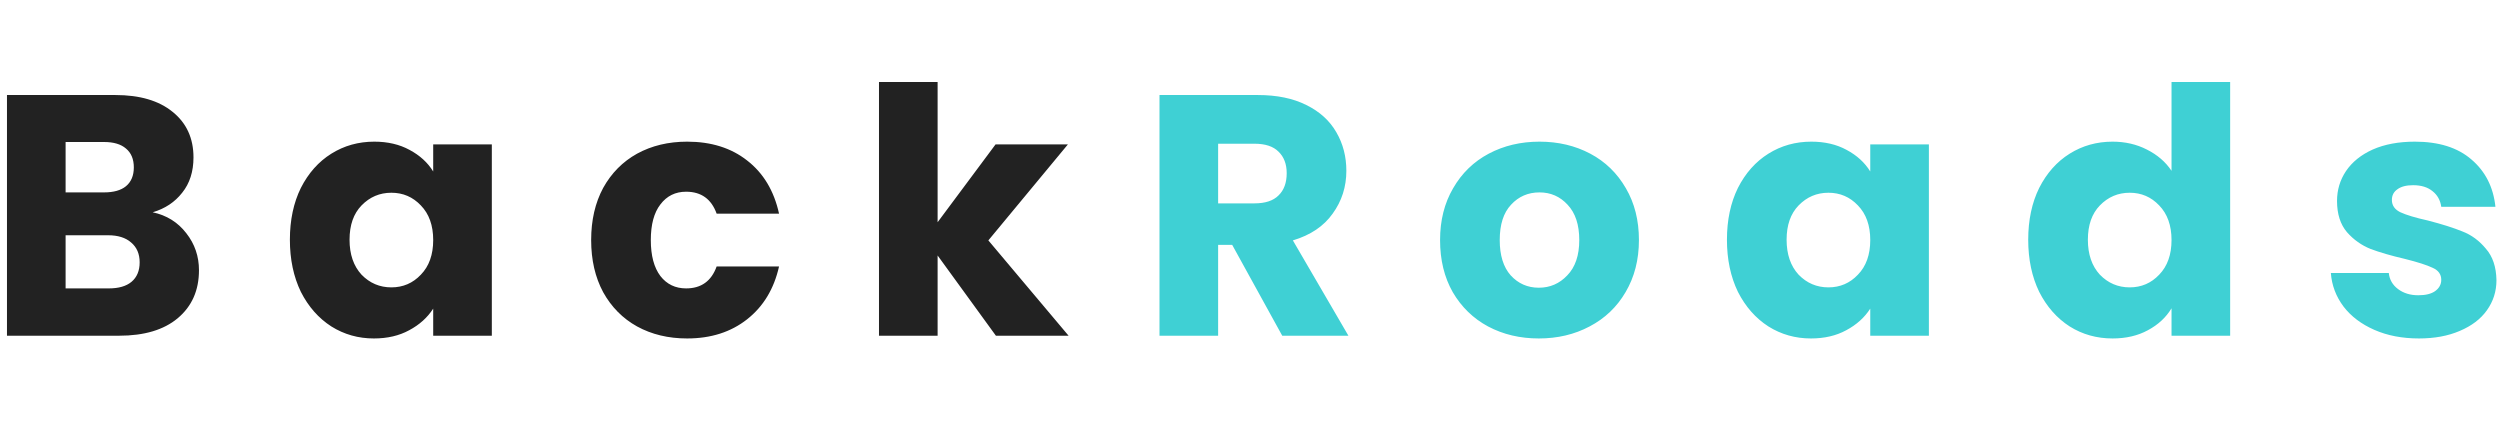
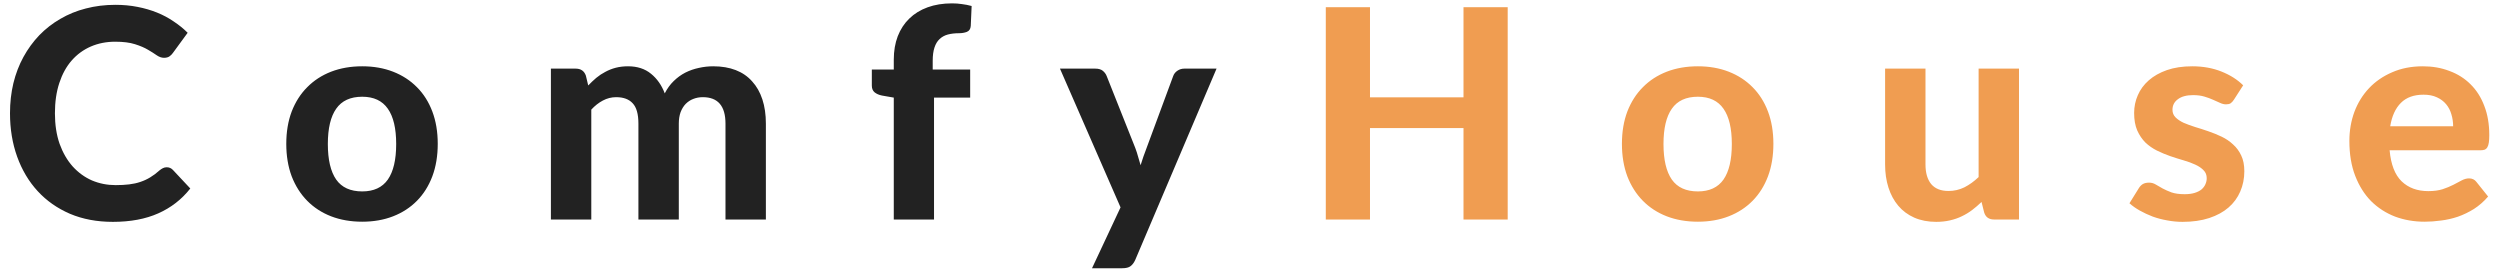
- <svg xmlns="http://www.w3.org/2000/svg" width="175" height="30" viewBox="0 0 175 19" fill="none">
-   <path d="M10.688 9.36C11.664 9.568 12.448 10.056 13.04 10.824C13.632 11.576 13.928 12.44 13.928 13.416C13.928 14.824 13.432 15.944 12.44 16.776C11.464 17.592 10.096 18 8.336 18H0.488V1.152H8.072C9.784 1.152 11.12 1.544 12.08 2.328C13.056 3.112 13.544 4.176 13.544 5.52C13.544 6.512 13.28 7.336 12.752 7.992C12.24 8.648 11.552 9.104 10.688 9.36ZM4.592 7.968H7.28C7.952 7.968 8.464 7.824 8.816 7.536C9.184 7.232 9.368 6.792 9.368 6.216C9.368 5.64 9.184 5.2 8.816 4.896C8.464 4.592 7.952 4.44 7.28 4.44H4.592V7.968ZM7.616 14.688C8.304 14.688 8.832 14.536 9.2 14.232C9.584 13.912 9.776 13.456 9.776 12.864C9.776 12.272 9.576 11.808 9.176 11.472C8.792 11.136 8.256 10.968 7.568 10.968H4.592V14.688H7.616ZM20.292 11.28C20.292 9.904 20.548 8.696 21.06 7.656C21.588 6.616 22.3 5.816 23.196 5.256C24.092 4.696 25.092 4.416 26.196 4.416C27.14 4.416 27.964 4.608 28.668 4.992C29.388 5.376 29.94 5.88 30.324 6.504V4.608H34.428V18H30.324V16.104C29.924 16.728 29.364 17.232 28.644 17.616C27.94 18 27.116 18.192 26.172 18.192C25.084 18.192 24.092 17.912 23.196 17.352C22.3 16.776 21.588 15.968 21.06 14.928C20.548 13.872 20.292 12.656 20.292 11.28ZM30.324 11.304C30.324 10.28 30.036 9.472 29.46 8.88C28.9 8.288 28.212 7.992 27.396 7.992C26.58 7.992 25.884 8.288 25.308 8.88C24.748 9.456 24.468 10.256 24.468 11.28C24.468 12.304 24.748 13.12 25.308 13.728C25.884 14.32 26.58 14.616 27.396 14.616C28.212 14.616 28.9 14.32 29.46 13.728C30.036 13.136 30.324 12.328 30.324 11.304ZM41.381 11.304C41.381 9.912 41.661 8.696 42.221 7.656C42.797 6.616 43.589 5.816 44.597 5.256C45.621 4.696 46.789 4.416 48.101 4.416C49.781 4.416 51.181 4.856 52.301 5.736C53.437 6.616 54.181 7.856 54.533 9.456H50.165C49.797 8.432 49.085 7.92 48.029 7.92C47.277 7.92 46.677 8.216 46.229 8.808C45.781 9.384 45.557 10.216 45.557 11.304C45.557 12.392 45.781 13.232 46.229 13.824C46.677 14.4 47.277 14.688 48.029 14.688C49.085 14.688 49.797 14.176 50.165 13.152H54.533C54.181 14.72 53.437 15.952 52.301 16.848C51.165 17.744 49.765 18.192 48.101 18.192C46.789 18.192 45.621 17.912 44.597 17.352C43.589 16.792 42.797 15.992 42.221 14.952C41.661 13.912 41.381 12.696 41.381 11.304ZM69.713 18L65.633 12.384V18H61.529V0.24H65.633V10.056L69.689 4.608H74.753L69.185 11.328L74.801 18H69.713Z" fill="#222222" />
-   <path d="M89.757 18L86.253 11.64H85.269V18H81.165V1.152H88.053C89.381 1.152 90.509 1.384 91.437 1.848C92.381 2.312 93.085 2.952 93.549 3.768C94.013 4.568 94.245 5.464 94.245 6.456C94.245 7.576 93.925 8.576 93.285 9.456C92.661 10.336 91.733 10.96 90.501 11.328L94.389 18H89.757ZM85.269 8.736H87.813C88.565 8.736 89.125 8.552 89.493 8.184C89.877 7.816 90.069 7.296 90.069 6.624C90.069 5.984 89.877 5.48 89.493 5.112C89.125 4.744 88.565 4.56 87.813 4.56H85.269V8.736ZM107.717 18.192C106.405 18.192 105.221 17.912 104.165 17.352C103.125 16.792 102.301 15.992 101.693 14.952C101.101 13.912 100.805 12.696 100.805 11.304C100.805 9.928 101.109 8.72 101.717 7.68C102.325 6.624 103.157 5.816 104.213 5.256C105.269 4.696 106.453 4.416 107.765 4.416C109.077 4.416 110.261 4.696 111.317 5.256C112.373 5.816 113.205 6.624 113.813 7.68C114.421 8.72 114.725 9.928 114.725 11.304C114.725 12.68 114.413 13.896 113.789 14.952C113.181 15.992 112.341 16.792 111.269 17.352C110.213 17.912 109.029 18.192 107.717 18.192ZM107.717 14.64C108.501 14.64 109.165 14.352 109.709 13.776C110.269 13.2 110.549 12.376 110.549 11.304C110.549 10.232 110.277 9.408 109.733 8.832C109.205 8.256 108.549 7.968 107.765 7.968C106.965 7.968 106.301 8.256 105.773 8.832C105.245 9.392 104.981 10.216 104.981 11.304C104.981 12.376 105.237 13.2 105.749 13.776C106.277 14.352 106.933 14.64 107.717 14.64ZM120.886 11.28C120.886 9.904 121.142 8.696 121.654 7.656C122.182 6.616 122.894 5.816 123.79 5.256C124.686 4.696 125.686 4.416 126.79 4.416C127.734 4.416 128.558 4.608 129.262 4.992C129.982 5.376 130.534 5.88 130.918 6.504V4.608H135.022V18H130.918V16.104C130.518 16.728 129.958 17.232 129.238 17.616C128.534 18 127.71 18.192 126.766 18.192C125.678 18.192 124.686 17.912 123.79 17.352C122.894 16.776 122.182 15.968 121.654 14.928C121.142 13.872 120.886 12.656 120.886 11.28ZM130.918 11.304C130.918 10.28 130.63 9.472 130.054 8.88C129.494 8.288 128.806 7.992 127.99 7.992C127.174 7.992 126.478 8.288 125.902 8.88C125.342 9.456 125.062 10.256 125.062 11.28C125.062 12.304 125.342 13.12 125.902 13.728C126.478 14.32 127.174 14.616 127.99 14.616C128.806 14.616 129.494 14.32 130.054 13.728C130.63 13.136 130.918 12.328 130.918 11.304ZM141.975 11.28C141.975 9.904 142.231 8.696 142.743 7.656C143.271 6.616 143.983 5.816 144.879 5.256C145.775 4.696 146.775 4.416 147.879 4.416C148.759 4.416 149.559 4.6 150.279 4.968C151.015 5.336 151.591 5.832 152.007 6.456V0.24H156.111V18H152.007V16.08C151.623 16.72 151.071 17.232 150.351 17.616C149.647 18 148.823 18.192 147.879 18.192C146.775 18.192 145.775 17.912 144.879 17.352C143.983 16.776 143.271 15.968 142.743 14.928C142.231 13.872 141.975 12.656 141.975 11.28ZM152.007 11.304C152.007 10.28 151.719 9.472 151.143 8.88C150.583 8.288 149.895 7.992 149.079 7.992C148.263 7.992 147.567 8.288 146.991 8.88C146.431 9.456 146.151 10.256 146.151 11.28C146.151 12.304 146.431 13.12 146.991 13.728C147.567 14.32 148.263 14.616 149.079 14.616C149.895 14.616 150.583 14.32 151.143 13.728C151.719 13.136 152.007 12.328 152.007 11.304ZM169.328 18.192C168.16 18.192 167.12 17.992 166.208 17.592C165.296 17.192 164.576 16.648 164.048 15.96C163.52 15.256 163.224 14.472 163.16 13.608H167.216C167.264 14.072 167.48 14.448 167.864 14.736C168.248 15.024 168.72 15.168 169.28 15.168C169.792 15.168 170.184 15.072 170.456 14.88C170.744 14.672 170.888 14.408 170.888 14.088C170.888 13.704 170.688 13.424 170.288 13.248C169.888 13.056 169.24 12.848 168.344 12.624C167.384 12.4 166.584 12.168 165.944 11.928C165.304 11.672 164.752 11.28 164.288 10.752C163.824 10.208 163.592 9.48 163.592 8.568C163.592 7.8 163.8 7.104 164.216 6.48C164.648 5.84 165.272 5.336 166.088 4.968C166.92 4.6 167.904 4.416 169.04 4.416C170.72 4.416 172.04 4.832 173 5.664C173.976 6.496 174.536 7.6 174.68 8.976H170.888C170.824 8.512 170.616 8.144 170.264 7.872C169.928 7.6 169.48 7.464 168.92 7.464C168.44 7.464 168.072 7.56 167.816 7.752C167.56 7.928 167.432 8.176 167.432 8.496C167.432 8.88 167.632 9.168 168.032 9.36C168.448 9.552 169.088 9.744 169.952 9.936C170.944 10.192 171.752 10.448 172.376 10.704C173 10.944 173.544 11.344 174.008 11.904C174.488 12.448 174.736 13.184 174.752 14.112C174.752 14.896 174.528 15.6 174.08 16.224C173.648 16.832 173.016 17.312 172.184 17.664C171.368 18.016 170.416 18.192 169.328 18.192Z" fill="#3FD0D4" />
+ <svg xmlns="http://www.w3.org/2000/svg" width="205" height="22" viewBox="0 0 205 22" fill="none">
+   <path d="M13.672 13.716C13.872 13.716 14.04 13.788 14.176 13.932L15.604 15.456C14.9 16.352 14.024 17.032 12.976 17.496C11.936 17.96 10.696 18.192 9.256 18.192C7.952 18.192 6.78 17.972 5.74 17.532C4.7 17.084 3.816 16.464 3.088 15.672C2.36 14.88 1.8 13.94 1.408 12.852C1.016 11.764 0.82 10.576 0.82 9.288C0.82 8.424 0.912 7.604 1.096 6.828C1.288 6.044 1.564 5.324 1.924 4.668C2.284 4.012 2.716 3.42 3.22 2.892C3.732 2.364 4.308 1.916 4.948 1.548C5.588 1.172 6.284 0.888 7.036 0.696C7.796 0.496 8.604 0.396 9.46 0.396C10.1 0.396 10.704 0.452 11.272 0.564C11.848 0.676 12.384 0.832 12.88 1.032C13.376 1.232 13.832 1.476 14.248 1.764C14.672 2.044 15.052 2.352 15.388 2.688L14.176 4.344C14.104 4.448 14.012 4.54 13.9 4.62C13.788 4.7 13.636 4.74 13.444 4.74C13.252 4.74 13.056 4.672 12.856 4.536C12.664 4.4 12.424 4.248 12.136 4.08C11.856 3.912 11.5 3.76 11.068 3.624C10.644 3.488 10.104 3.42 9.448 3.42C8.72 3.42 8.052 3.552 7.444 3.816C6.836 4.08 6.312 4.464 5.872 4.968C5.44 5.464 5.104 6.076 4.864 6.804C4.624 7.532 4.504 8.36 4.504 9.288C4.504 10.224 4.632 11.06 4.888 11.796C5.152 12.524 5.508 13.14 5.956 13.644C6.412 14.148 6.94 14.532 7.54 14.796C8.148 15.052 8.796 15.18 9.484 15.18C9.892 15.18 10.26 15.16 10.588 15.12C10.924 15.08 11.232 15.012 11.512 14.916C11.8 14.82 12.068 14.696 12.316 14.544C12.572 14.392 12.828 14.2 13.084 13.968C13.172 13.896 13.264 13.836 13.36 13.788C13.456 13.74 13.56 13.716 13.672 13.716ZM29.703 5.436C30.631 5.436 31.475 5.584 32.235 5.88C32.995 6.176 33.647 6.6 34.191 7.152C34.735 7.696 35.155 8.36 35.451 9.144C35.747 9.928 35.895 10.812 35.895 11.796C35.895 12.78 35.747 13.668 35.451 14.46C35.155 15.244 34.735 15.912 34.191 16.464C33.647 17.016 32.995 17.44 32.235 17.736C31.475 18.032 30.631 18.18 29.703 18.18C28.767 18.18 27.915 18.032 27.147 17.736C26.387 17.44 25.735 17.016 25.191 16.464C24.647 15.912 24.223 15.244 23.919 14.46C23.623 13.668 23.475 12.78 23.475 11.796C23.475 10.812 23.623 9.928 23.919 9.144C24.223 8.36 24.647 7.696 25.191 7.152C25.735 6.6 26.387 6.176 27.147 5.88C27.915 5.584 28.767 5.436 29.703 5.436ZM29.703 15.696C30.647 15.696 31.347 15.372 31.803 14.724C32.259 14.068 32.487 13.096 32.487 11.808C32.487 10.528 32.259 9.564 31.803 8.916C31.347 8.26 30.647 7.932 29.703 7.932C28.735 7.932 28.023 8.26 27.567 8.916C27.111 9.564 26.883 10.528 26.883 11.808C26.883 13.096 27.111 14.068 27.567 14.724C28.023 15.372 28.735 15.696 29.703 15.696ZM45.174 18V5.628H47.214C47.63 5.628 47.906 5.82 48.042 6.204L48.234 7.008C48.45 6.784 48.67 6.576 48.894 6.384C49.126 6.192 49.374 6.028 49.638 5.892C49.902 5.748 50.186 5.636 50.49 5.556C50.802 5.476 51.138 5.436 51.498 5.436C52.258 5.436 52.886 5.64 53.382 6.048C53.878 6.448 54.254 6.984 54.51 7.656C54.71 7.264 54.954 6.928 55.242 6.648C55.538 6.36 55.858 6.128 56.202 5.952C56.554 5.776 56.922 5.648 57.306 5.568C57.698 5.48 58.09 5.436 58.482 5.436C59.178 5.436 59.794 5.54 60.33 5.748C60.866 5.956 61.314 6.264 61.674 6.672C62.042 7.072 62.322 7.564 62.514 8.148C62.706 8.732 62.802 9.396 62.802 10.14V18H59.49V10.14C59.49 8.692 58.87 7.968 57.63 7.968C57.35 7.968 57.09 8.016 56.85 8.112C56.618 8.2 56.41 8.336 56.226 8.52C56.05 8.704 55.91 8.932 55.806 9.204C55.71 9.476 55.662 9.788 55.662 10.14V18H52.35V10.14C52.35 9.356 52.194 8.8 51.882 8.472C51.578 8.136 51.126 7.968 50.526 7.968C50.142 7.968 49.778 8.06 49.434 8.244C49.098 8.42 48.782 8.668 48.486 8.988V18H45.174ZM73.29 18V8.004L72.33 7.836C72.082 7.788 71.878 7.7 71.718 7.572C71.566 7.444 71.49 7.26 71.49 7.02V5.7H73.29V4.884C73.29 4.18 73.398 3.544 73.614 2.976C73.838 2.4 74.154 1.916 74.562 1.524C74.97 1.124 75.47 0.816 76.062 0.6C76.654 0.384 77.322 0.276 78.066 0.276C78.354 0.276 78.626 0.296 78.882 0.336C79.146 0.368 79.41 0.42 79.674 0.492L79.602 2.124C79.586 2.372 79.478 2.536 79.278 2.616C79.086 2.688 78.87 2.724 78.63 2.724C78.294 2.724 77.99 2.76 77.718 2.832C77.454 2.904 77.23 3.028 77.046 3.204C76.862 3.372 76.722 3.604 76.626 3.9C76.53 4.188 76.482 4.548 76.482 4.98V5.7H79.554V8.004H76.59V18H73.29ZM99.757 5.628L93.085 21.324C92.981 21.548 92.853 21.716 92.701 21.828C92.557 21.94 92.325 21.996 92.005 21.996H89.545L91.885 17.004L86.917 5.628H89.821C90.085 5.628 90.289 5.688 90.433 5.808C90.577 5.928 90.681 6.068 90.745 6.228L93.097 12.144C93.185 12.376 93.261 12.612 93.325 12.852C93.397 13.084 93.465 13.316 93.529 13.548C93.673 13.076 93.837 12.604 94.021 12.132L96.205 6.228C96.269 6.052 96.385 5.908 96.553 5.796C96.721 5.684 96.905 5.628 97.105 5.628H99.757Z" fill="#222222" />
+   <path d="M123.631 0.588V18H120.007V10.5H112.339V18H108.715V0.588H112.339V7.98H120.007V0.588H123.631ZM139.226 5.436C140.154 5.436 140.998 5.584 141.758 5.88C142.518 6.176 143.17 6.6 143.714 7.152C144.258 7.696 144.678 8.36 144.974 9.144C145.27 9.928 145.418 10.812 145.418 11.796C145.418 12.78 145.27 13.668 144.974 14.46C144.678 15.244 144.258 15.912 143.714 16.464C143.17 17.016 142.518 17.44 141.758 17.736C140.998 18.032 140.154 18.18 139.226 18.18C138.29 18.18 137.438 18.032 136.67 17.736C135.91 17.44 135.258 17.016 134.714 16.464C134.17 15.912 133.746 15.244 133.442 14.46C133.146 13.668 132.998 12.78 132.998 11.796C132.998 10.812 133.146 9.928 133.442 9.144C133.746 8.36 134.17 7.696 134.714 7.152C135.258 6.6 135.91 6.176 136.67 5.88C137.438 5.584 138.29 5.436 139.226 5.436ZM139.226 15.696C140.17 15.696 140.87 15.372 141.326 14.724C141.782 14.068 142.01 13.096 142.01 11.808C142.01 10.528 141.782 9.564 141.326 8.916C140.87 8.26 140.17 7.932 139.226 7.932C138.258 7.932 137.546 8.26 137.09 8.916C136.634 9.564 136.406 10.528 136.406 11.808C136.406 13.096 136.634 14.068 137.09 14.724C137.546 15.372 138.258 15.696 139.226 15.696ZM165.558 5.628V18H163.518C163.094 18 162.822 17.808 162.702 17.424L162.486 16.56C162.238 16.8 161.982 17.02 161.718 17.22C161.454 17.42 161.17 17.592 160.866 17.736C160.57 17.88 160.246 17.992 159.894 18.072C159.55 18.152 159.174 18.192 158.766 18.192C158.094 18.192 157.494 18.076 156.966 17.844C156.446 17.612 156.01 17.288 155.658 16.872C155.306 16.456 155.038 15.96 154.854 15.384C154.67 14.808 154.578 14.176 154.578 13.488V5.628H157.89V13.488C157.89 14.176 158.046 14.712 158.358 15.096C158.678 15.472 159.15 15.66 159.774 15.66C160.238 15.66 160.674 15.56 161.082 15.36C161.49 15.152 161.878 14.872 162.246 14.52V5.628H165.558ZM183.183 8.172C183.095 8.308 183.003 8.408 182.907 8.472C182.819 8.528 182.695 8.556 182.535 8.556C182.375 8.556 182.211 8.516 182.043 8.436C181.875 8.356 181.687 8.272 181.479 8.184C181.271 8.088 181.031 8 180.759 7.92C180.495 7.84 180.187 7.8 179.835 7.8C179.299 7.8 178.883 7.912 178.587 8.136C178.291 8.352 178.143 8.64 178.143 9C178.143 9.248 178.227 9.456 178.395 9.624C178.563 9.792 178.783 9.94 179.055 10.068C179.335 10.188 179.651 10.304 180.003 10.416C180.355 10.52 180.715 10.636 181.083 10.764C181.459 10.892 181.823 11.04 182.175 11.208C182.527 11.376 182.839 11.588 183.111 11.844C183.391 12.092 183.615 12.396 183.783 12.756C183.951 13.108 184.035 13.536 184.035 14.04C184.035 14.64 183.923 15.196 183.699 15.708C183.483 16.212 183.163 16.648 182.739 17.016C182.315 17.384 181.787 17.672 181.155 17.88C180.523 18.088 179.795 18.192 178.971 18.192C178.547 18.192 178.127 18.152 177.711 18.072C177.295 18 176.899 17.896 176.523 17.76C176.147 17.616 175.795 17.452 175.467 17.268C175.139 17.084 174.855 16.884 174.615 16.668L175.383 15.432C175.471 15.288 175.579 15.176 175.707 15.096C175.843 15.016 176.015 14.976 176.223 14.976C176.423 14.976 176.607 15.028 176.775 15.132C176.943 15.228 177.131 15.336 177.339 15.456C177.547 15.568 177.791 15.676 178.071 15.78C178.359 15.876 178.715 15.924 179.139 15.924C179.459 15.924 179.735 15.888 179.967 15.816C180.199 15.744 180.387 15.648 180.531 15.528C180.675 15.4 180.779 15.26 180.843 15.108C180.915 14.948 180.951 14.784 180.951 14.616C180.951 14.344 180.863 14.124 180.687 13.956C180.519 13.78 180.295 13.628 180.015 13.5C179.743 13.372 179.427 13.256 179.067 13.152C178.707 13.048 178.339 12.932 177.963 12.804C177.595 12.676 177.231 12.524 176.871 12.348C176.519 12.172 176.203 11.952 175.923 11.688C175.651 11.416 175.427 11.084 175.251 10.692C175.083 10.3 174.999 9.824 174.999 9.264C174.999 8.752 175.099 8.268 175.299 7.812C175.499 7.348 175.799 6.94 176.199 6.588C176.599 6.236 177.095 5.956 177.687 5.748C178.287 5.54 178.979 5.436 179.763 5.436C180.643 5.436 181.443 5.58 182.163 5.868C182.883 6.156 183.475 6.532 183.939 6.996L183.183 8.172ZM201.157 10.356C201.157 10.012 201.109 9.684 201.013 9.372C200.925 9.06 200.781 8.784 200.581 8.544C200.381 8.304 200.129 8.116 199.825 7.98C199.521 7.836 199.157 7.764 198.733 7.764C197.941 7.764 197.321 7.988 196.873 8.436C196.425 8.884 196.133 9.524 195.997 10.356H201.157ZM195.949 12.324C196.053 13.484 196.381 14.332 196.933 14.868C197.493 15.404 198.221 15.672 199.117 15.672C199.573 15.672 199.965 15.62 200.293 15.516C200.629 15.404 200.921 15.284 201.169 15.156C201.425 15.02 201.653 14.9 201.853 14.796C202.061 14.684 202.265 14.628 202.465 14.628C202.721 14.628 202.921 14.724 203.065 14.916L204.025 16.116C203.673 16.524 203.285 16.864 202.861 17.136C202.437 17.4 201.997 17.612 201.541 17.772C201.085 17.924 200.625 18.028 200.161 18.084C199.697 18.148 199.249 18.18 198.817 18.18C197.953 18.18 197.145 18.04 196.393 17.76C195.649 17.472 194.997 17.052 194.437 16.5C193.885 15.94 193.449 15.248 193.129 14.424C192.809 13.6 192.649 12.644 192.649 11.556C192.649 10.716 192.785 9.924 193.057 9.18C193.337 8.436 193.737 7.788 194.257 7.236C194.777 6.684 195.409 6.248 196.153 5.928C196.897 5.6 197.737 5.436 198.673 5.436C199.465 5.436 200.193 5.564 200.857 5.82C201.529 6.068 202.105 6.432 202.585 6.912C203.073 7.392 203.449 7.984 203.713 8.688C203.985 9.384 204.121 10.18 204.121 11.076C204.121 11.324 204.109 11.528 204.085 11.688C204.061 11.848 204.021 11.976 203.965 12.072C203.909 12.168 203.833 12.236 203.737 12.276C203.641 12.308 203.517 12.324 203.365 12.324H195.949Z" fill="#F09D51" />
</svg>
